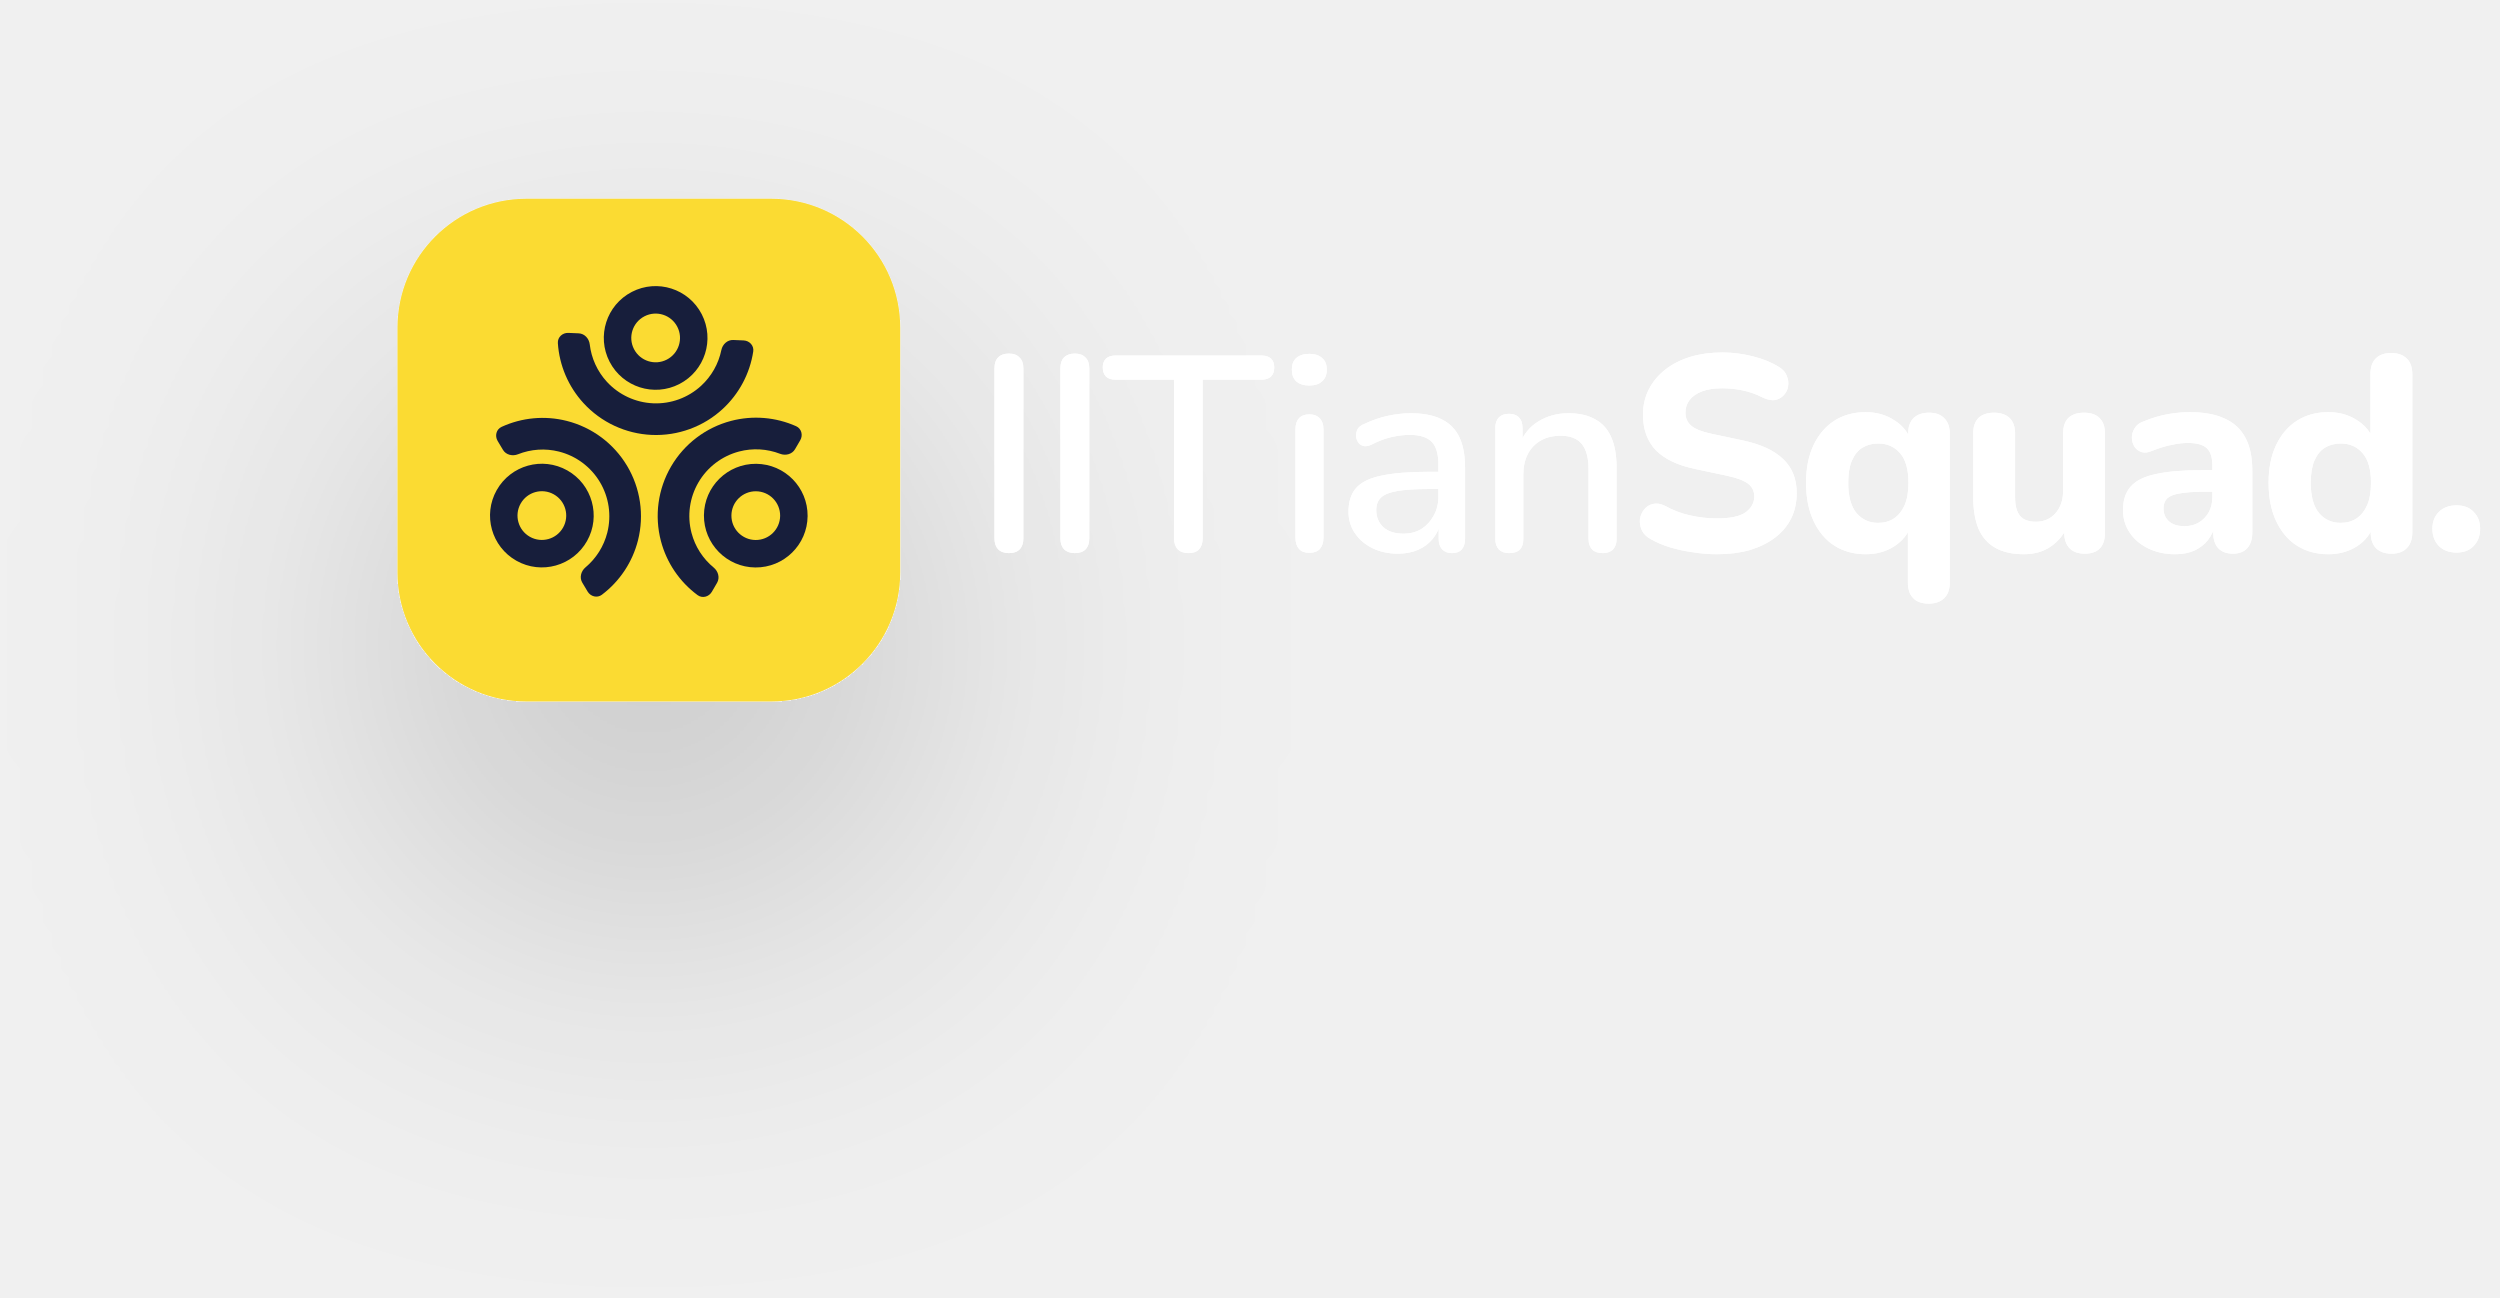
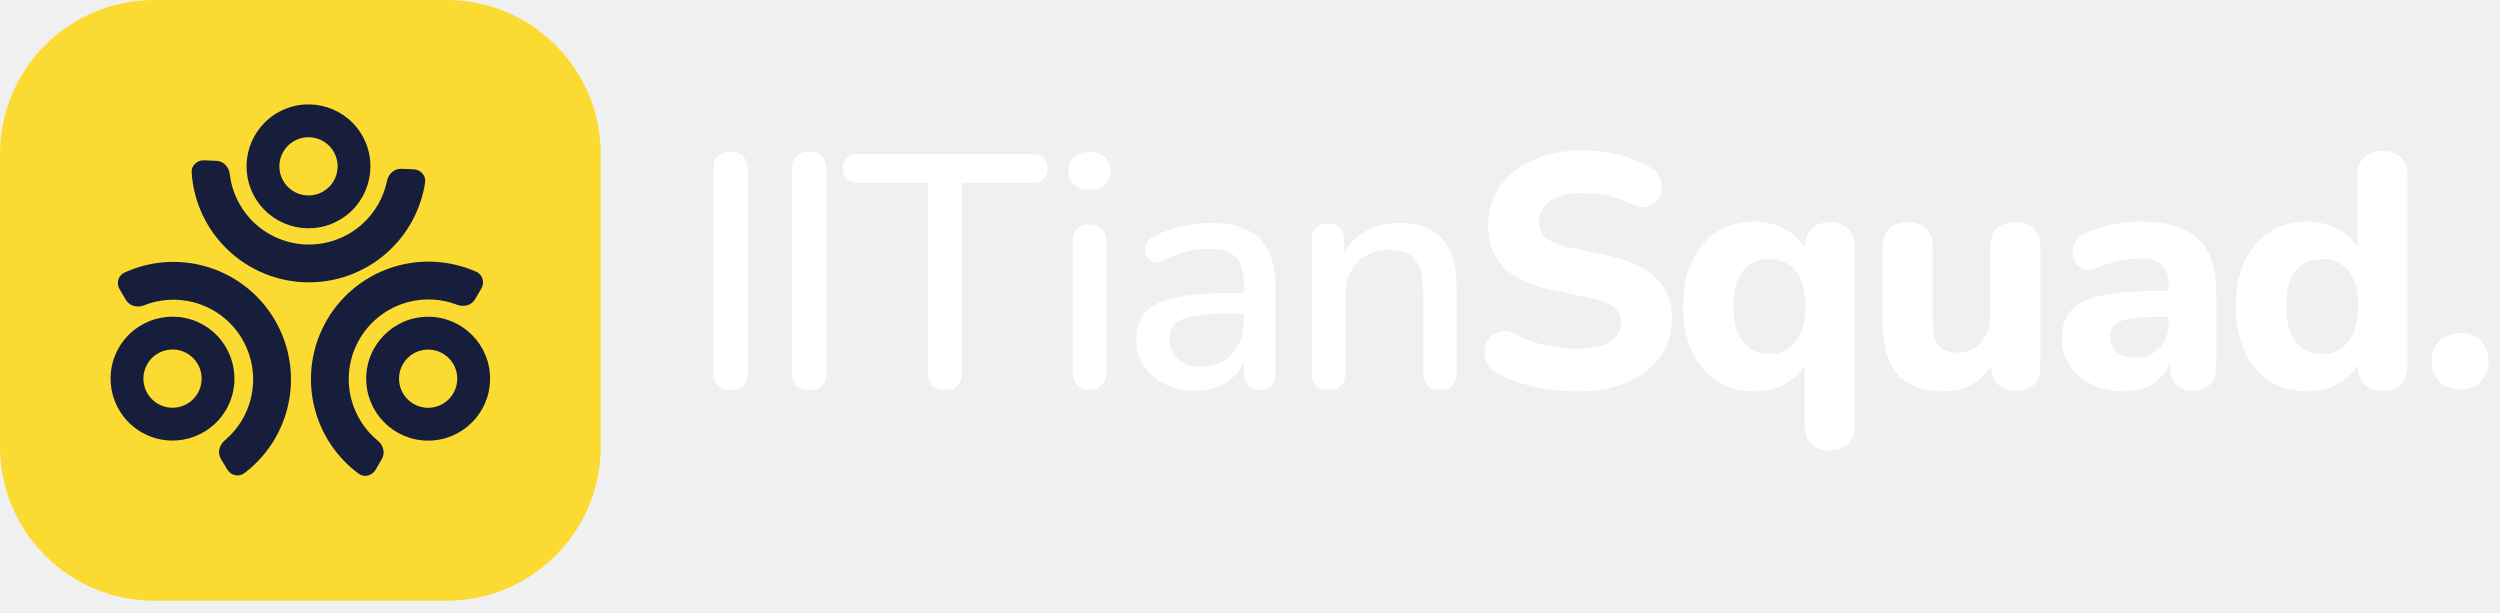
- <svg xmlns="http://www.w3.org/2000/svg" width="239" height="124" viewBox="0 0 239 124" fill="none">
-   <g filter="url(#filter0_d_164_1430)">
-     <rect x="38" y="19" width="48.06" height="48.06" rx="12.331" fill="#FBDB32" />
-     <path d="M67.084 30.035C68.338 32.467 67.384 35.456 64.952 36.711C62.52 37.966 59.531 37.012 58.276 34.58C57.021 32.147 57.975 29.159 60.408 27.904C62.84 26.649 65.829 27.603 67.084 30.035ZM60.61 33.375C61.2 34.518 62.605 34.967 63.748 34.377C64.891 33.787 65.34 32.383 64.75 31.239C64.16 30.096 62.755 29.648 61.612 30.238C60.469 30.827 60.02 32.232 60.61 33.375Z" fill="#171E3B" />
-     <path d="M71.092 32.545C71.653 32.569 72.094 33.045 72.01 33.6C71.689 35.709 70.657 37.657 69.071 39.113C67.234 40.799 64.802 41.686 62.31 41.579C59.819 41.472 57.472 40.379 55.786 38.542C54.33 36.955 53.47 34.926 53.331 32.797C53.295 32.237 53.775 31.801 54.336 31.825L55.328 31.867C55.888 31.892 56.315 32.368 56.38 32.926C56.535 34.25 57.103 35.502 58.015 36.496C59.159 37.742 60.75 38.483 62.44 38.556C64.13 38.629 65.779 38.027 67.025 36.884C68.02 35.971 68.693 34.773 68.961 33.467C69.074 32.917 69.54 32.479 70.101 32.503L71.092 32.545Z" fill="#171E3B" />
-     <path d="M47.484 46.858C48.827 44.473 51.849 43.629 54.234 44.972C56.618 46.315 57.462 49.337 56.119 51.721C54.776 54.106 51.754 54.95 49.37 53.607C46.985 52.264 46.141 49.242 47.484 46.858ZM53.831 50.432C54.462 49.312 54.066 47.892 52.945 47.26C51.824 46.629 50.404 47.026 49.773 48.147C49.141 49.267 49.538 50.688 50.659 51.319C51.78 51.95 53.2 51.553 53.831 50.432Z" fill="#171E3B" />
-     <path d="M47.574 42.154C47.286 41.672 47.442 41.042 47.952 40.808C49.891 39.918 52.085 39.71 54.173 40.236C56.591 40.845 58.668 42.39 59.947 44.531C61.226 46.672 61.602 49.233 60.993 51.651C60.466 53.739 59.243 55.573 57.54 56.858C57.092 57.196 56.464 57.035 56.176 56.553L55.667 55.7C55.379 55.218 55.543 54.6 55.973 54.239C56.995 53.383 57.729 52.221 58.059 50.912C58.472 49.272 58.217 47.535 57.35 46.083C56.482 44.631 55.074 43.583 53.434 43.17C52.124 42.84 50.754 42.936 49.515 43.429C48.994 43.637 48.371 43.488 48.083 43.006L47.574 42.154Z" fill="#171E3B" />
-     <path d="M72.208 54.25C69.472 54.226 67.272 51.988 67.296 49.252C67.32 46.515 69.558 44.316 72.295 44.34C75.031 44.364 77.231 46.601 77.207 49.338C77.183 52.075 74.945 54.274 72.208 54.25ZM72.272 46.966C70.986 46.955 69.934 47.988 69.923 49.275C69.911 50.561 70.945 51.612 72.231 51.624C73.517 51.635 74.569 50.601 74.581 49.315C74.592 48.029 73.558 46.977 72.272 46.966Z" fill="#171E3B" />
-     <path d="M68.052 56.576C67.769 57.061 67.143 57.229 66.691 56.895C64.975 55.628 63.733 53.807 63.185 51.725C62.55 49.313 62.899 46.748 64.156 44.594C65.412 42.44 67.473 40.874 69.884 40.239C71.967 39.691 74.163 39.877 76.111 40.746C76.624 40.975 76.786 41.603 76.503 42.088L76.003 42.946C75.72 43.43 75.099 43.586 74.575 43.383C73.332 42.903 71.96 42.821 70.654 43.165C69.019 43.596 67.621 44.658 66.769 46.119C65.917 47.58 65.68 49.319 66.111 50.955C66.454 52.261 67.201 53.414 68.231 54.26C68.665 54.617 68.835 55.233 68.552 55.718L68.052 56.576Z" fill="#171E3B" />
-   </g>
-   <path d="M96.453 52.877C96.011 52.877 95.666 52.753 95.419 52.506C95.189 52.258 95.074 51.913 95.074 51.471V35.209C95.074 34.75 95.189 34.405 95.419 34.175C95.666 33.927 96.011 33.803 96.453 33.803C96.895 33.803 97.231 33.927 97.461 34.175C97.709 34.405 97.833 34.75 97.833 35.209V51.471C97.833 51.913 97.718 52.258 97.488 52.506C97.258 52.753 96.913 52.877 96.453 52.877ZM102.756 52.877C102.314 52.877 101.969 52.753 101.721 52.506C101.491 52.258 101.376 51.913 101.376 51.471V35.209C101.376 34.75 101.491 34.405 101.721 34.175C101.969 33.927 102.314 33.803 102.756 33.803C103.198 33.803 103.534 33.927 103.764 34.175C104.011 34.405 104.135 34.75 104.135 35.209V51.471C104.135 51.913 104.02 52.258 103.79 52.506C103.56 52.753 103.215 52.877 102.756 52.877ZM113.621 52.877C113.179 52.877 112.834 52.753 112.586 52.506C112.356 52.258 112.242 51.913 112.242 51.471V36.297H106.618C106.246 36.297 105.954 36.2 105.742 36.005C105.53 35.793 105.424 35.501 105.424 35.13C105.424 34.758 105.53 34.475 105.742 34.281C105.954 34.086 106.246 33.989 106.618 33.989H120.598C120.987 33.989 121.288 34.086 121.5 34.281C121.712 34.475 121.818 34.758 121.818 35.13C121.818 35.501 121.712 35.793 121.5 36.005C121.288 36.2 120.987 36.297 120.598 36.297H114.974V51.471C114.974 51.913 114.859 52.258 114.629 52.506C114.417 52.753 114.081 52.877 113.621 52.877ZM125.171 52.851C124.747 52.851 124.419 52.727 124.189 52.479C123.96 52.214 123.845 51.851 123.845 51.392V41.046C123.845 40.586 123.96 40.232 124.189 39.984C124.419 39.737 124.747 39.613 125.171 39.613C125.595 39.613 125.923 39.737 126.153 39.984C126.4 40.232 126.524 40.586 126.524 41.046V51.392C126.524 51.851 126.409 52.214 126.179 52.479C125.949 52.727 125.613 52.851 125.171 52.851ZM125.171 36.854C124.64 36.854 124.225 36.721 123.924 36.456C123.641 36.191 123.5 35.82 123.5 35.342C123.5 34.847 123.641 34.475 123.924 34.228C124.225 33.963 124.64 33.83 125.171 33.83C125.702 33.83 126.108 33.963 126.391 34.228C126.692 34.475 126.842 34.847 126.842 35.342C126.842 35.82 126.692 36.191 126.391 36.456C126.108 36.721 125.702 36.854 125.171 36.854ZM133.638 52.93C132.736 52.93 131.922 52.753 131.197 52.4C130.49 52.046 129.933 51.568 129.526 50.967C129.119 50.366 128.916 49.685 128.916 48.924C128.916 47.969 129.155 47.218 129.632 46.669C130.127 46.104 130.932 45.706 132.046 45.476C133.178 45.228 134.699 45.104 136.609 45.104H137.856V46.749H136.635C135.362 46.749 134.354 46.811 133.611 46.935C132.868 47.059 132.338 47.271 132.02 47.572C131.719 47.855 131.569 48.252 131.569 48.765C131.569 49.437 131.799 49.986 132.258 50.41C132.718 50.817 133.355 51.02 134.168 51.02C134.823 51.02 135.397 50.87 135.893 50.569C136.388 50.251 136.777 49.826 137.06 49.296C137.361 48.765 137.511 48.155 137.511 47.465V44.415C137.511 43.407 137.299 42.681 136.874 42.239C136.45 41.797 135.751 41.576 134.778 41.576C134.213 41.576 133.62 41.647 133.001 41.788C132.4 41.93 131.772 42.169 131.118 42.505C130.817 42.646 130.561 42.69 130.348 42.637C130.136 42.584 129.968 42.469 129.844 42.292C129.72 42.098 129.65 41.895 129.632 41.682C129.632 41.452 129.685 41.231 129.791 41.019C129.915 40.807 130.118 40.648 130.401 40.542C131.18 40.17 131.949 39.905 132.709 39.746C133.47 39.587 134.186 39.507 134.858 39.507C136.043 39.507 137.016 39.693 137.776 40.064C138.554 40.435 139.129 41.001 139.5 41.762C139.872 42.522 140.058 43.504 140.058 44.706V51.524C140.058 51.949 139.951 52.285 139.739 52.532C139.527 52.762 139.218 52.877 138.811 52.877C138.422 52.877 138.112 52.762 137.882 52.532C137.652 52.285 137.537 51.949 137.537 51.524V49.8H137.776C137.635 50.454 137.369 51.02 136.98 51.498C136.609 51.958 136.14 52.311 135.574 52.559C135.008 52.806 134.363 52.93 133.638 52.93ZM144.278 52.877C143.854 52.877 143.527 52.762 143.297 52.532C143.067 52.285 142.952 51.949 142.952 51.524V40.913C142.952 40.471 143.067 40.135 143.297 39.905C143.527 39.675 143.845 39.56 144.252 39.56C144.676 39.56 144.995 39.675 145.207 39.905C145.437 40.135 145.552 40.471 145.552 40.913V42.982L145.26 42.505C145.649 41.514 146.259 40.772 147.09 40.276C147.922 39.763 148.877 39.507 149.955 39.507C150.981 39.507 151.83 39.702 152.502 40.091C153.192 40.462 153.705 41.037 154.041 41.815C154.377 42.575 154.545 43.539 154.545 44.706V51.524C154.545 51.949 154.43 52.285 154.2 52.532C153.97 52.762 153.643 52.877 153.218 52.877C152.776 52.877 152.44 52.762 152.21 52.532C151.98 52.285 151.865 51.949 151.865 51.524V44.866C151.865 43.752 151.644 42.938 151.202 42.425C150.778 41.912 150.106 41.656 149.186 41.656C148.107 41.656 147.241 41.992 146.586 42.664C145.95 43.336 145.631 44.238 145.631 45.37V51.524C145.631 52.426 145.18 52.877 144.278 52.877ZM164.126 52.983C163.383 52.983 162.623 52.921 161.845 52.797C161.084 52.691 160.35 52.532 159.643 52.32C158.953 52.108 158.334 51.843 157.786 51.524C157.397 51.312 157.123 51.038 156.963 50.702C156.804 50.348 156.742 49.994 156.778 49.641C156.831 49.287 156.963 48.977 157.176 48.712C157.406 48.429 157.688 48.252 158.024 48.182C158.378 48.093 158.767 48.155 159.192 48.367C159.917 48.774 160.704 49.075 161.553 49.269C162.419 49.464 163.277 49.561 164.126 49.561C165.417 49.561 166.337 49.367 166.885 48.977C167.433 48.571 167.707 48.067 167.707 47.465C167.707 46.953 167.513 46.546 167.124 46.245C166.735 45.944 166.054 45.688 165.081 45.476L162.083 44.839C160.385 44.485 159.121 43.884 158.29 43.035C157.476 42.169 157.069 41.037 157.069 39.64C157.069 38.755 157.255 37.951 157.627 37.226C157.998 36.501 158.52 35.873 159.192 35.342C159.864 34.812 160.66 34.405 161.579 34.122C162.517 33.839 163.542 33.697 164.656 33.697C165.647 33.697 166.62 33.821 167.575 34.069C168.53 34.299 169.37 34.644 170.095 35.103C170.448 35.316 170.687 35.59 170.811 35.926C170.952 36.244 170.997 36.571 170.944 36.907C170.908 37.226 170.776 37.508 170.546 37.756C170.333 38.004 170.059 38.163 169.723 38.234C169.387 38.304 168.981 38.225 168.503 37.995C167.919 37.694 167.3 37.473 166.646 37.332C165.992 37.19 165.32 37.12 164.63 37.12C163.887 37.12 163.251 37.217 162.72 37.411C162.207 37.606 161.809 37.88 161.526 38.234C161.261 38.587 161.128 38.994 161.128 39.454C161.128 39.967 161.314 40.382 161.685 40.701C162.057 41.019 162.702 41.276 163.622 41.47L166.62 42.107C168.353 42.478 169.644 43.079 170.493 43.911C171.342 44.724 171.766 45.803 171.766 47.147C171.766 48.031 171.589 48.836 171.235 49.561C170.882 50.269 170.369 50.879 169.697 51.392C169.025 51.904 168.22 52.302 167.283 52.585C166.345 52.851 165.293 52.983 164.126 52.983ZM184.383 57.705C183.729 57.705 183.234 57.528 182.898 57.175C182.562 56.839 182.394 56.335 182.394 55.663V50.251H182.686C182.403 51.064 181.863 51.728 181.067 52.24C180.289 52.736 179.387 52.983 178.362 52.983C177.23 52.983 176.23 52.709 175.364 52.161C174.515 51.613 173.852 50.826 173.374 49.8C172.897 48.774 172.658 47.563 172.658 46.166C172.658 44.768 172.897 43.566 173.374 42.558C173.852 41.55 174.515 40.772 175.364 40.223C176.23 39.675 177.23 39.401 178.362 39.401C179.405 39.401 180.325 39.666 181.12 40.197C181.934 40.71 182.465 41.391 182.712 42.239L182.42 43.274V41.47C182.42 40.816 182.588 40.321 182.924 39.984C183.278 39.631 183.773 39.454 184.41 39.454C185.047 39.454 185.533 39.631 185.869 39.984C186.223 40.321 186.4 40.816 186.4 41.47V55.663C186.4 56.335 186.223 56.839 185.869 57.175C185.515 57.528 185.02 57.705 184.383 57.705ZM179.555 49.986C180.139 49.986 180.643 49.844 181.067 49.561C181.492 49.278 181.828 48.862 182.075 48.314C182.323 47.748 182.447 47.032 182.447 46.166C182.447 44.874 182.182 43.928 181.651 43.327C181.12 42.708 180.422 42.398 179.555 42.398C178.989 42.398 178.485 42.531 178.043 42.797C177.619 43.062 177.283 43.477 177.035 44.043C176.805 44.592 176.69 45.299 176.69 46.166C176.69 47.456 176.956 48.42 177.486 49.057C178.017 49.676 178.706 49.986 179.555 49.986ZM193.492 52.983C192.395 52.983 191.485 52.78 190.759 52.373C190.034 51.966 189.495 51.356 189.141 50.543C188.805 49.711 188.637 48.686 188.637 47.465V41.47C188.637 40.798 188.805 40.294 189.141 39.958C189.495 39.622 189.99 39.454 190.627 39.454C191.263 39.454 191.759 39.622 192.112 39.958C192.466 40.294 192.643 40.798 192.643 41.47V47.572C192.643 48.35 192.802 48.933 193.12 49.322C193.439 49.694 193.943 49.879 194.633 49.879C195.393 49.879 196.012 49.614 196.489 49.084C196.985 48.535 197.232 47.819 197.232 46.935V41.47C197.232 40.798 197.4 40.294 197.736 39.958C198.09 39.622 198.585 39.454 199.222 39.454C199.876 39.454 200.371 39.622 200.707 39.958C201.061 40.294 201.238 40.798 201.238 41.47V50.888C201.238 52.249 200.592 52.93 199.301 52.93C198.665 52.93 198.178 52.753 197.842 52.4C197.506 52.046 197.338 51.542 197.338 50.888V49.11L197.736 50.145C197.347 51.047 196.79 51.745 196.065 52.24C195.34 52.736 194.482 52.983 193.492 52.983ZM207.945 52.983C206.99 52.983 206.133 52.797 205.372 52.426C204.612 52.055 204.019 51.551 203.595 50.914C203.17 50.277 202.958 49.561 202.958 48.765C202.958 47.81 203.206 47.059 203.701 46.51C204.196 45.944 205.001 45.547 206.115 45.317C207.229 45.069 208.706 44.945 210.545 44.945H211.951V47.014H210.572C209.67 47.014 208.936 47.068 208.37 47.174C207.822 47.262 207.424 47.421 207.176 47.651C206.946 47.881 206.831 48.199 206.831 48.606C206.831 49.101 206.999 49.508 207.335 49.826C207.689 50.145 208.193 50.304 208.847 50.304C209.36 50.304 209.811 50.189 210.2 49.959C210.607 49.711 210.925 49.384 211.155 48.977C211.385 48.553 211.5 48.075 211.5 47.545V44.494C211.5 43.716 211.323 43.168 210.97 42.849C210.616 42.514 210.015 42.346 209.166 42.346C208.688 42.346 208.167 42.407 207.601 42.531C207.052 42.637 206.442 42.823 205.77 43.088C205.381 43.265 205.036 43.309 204.736 43.221C204.435 43.115 204.205 42.938 204.046 42.69C203.887 42.425 203.807 42.142 203.807 41.842C203.807 41.523 203.895 41.222 204.072 40.94C204.249 40.639 204.541 40.418 204.948 40.276C205.779 39.94 206.557 39.71 207.282 39.587C208.025 39.463 208.706 39.401 209.325 39.401C210.687 39.401 211.801 39.604 212.667 40.011C213.552 40.4 214.215 41.01 214.657 41.842C215.099 42.655 215.32 43.707 215.32 44.998V50.888C215.32 51.542 215.161 52.046 214.843 52.4C214.524 52.753 214.065 52.93 213.463 52.93C212.862 52.93 212.393 52.753 212.057 52.4C211.739 52.046 211.58 51.542 211.58 50.888V49.906L211.765 50.065C211.659 50.666 211.429 51.188 211.076 51.63C210.74 52.055 210.306 52.391 209.776 52.638C209.245 52.868 208.635 52.983 207.945 52.983ZM222.579 52.983C221.448 52.983 220.448 52.709 219.582 52.161C218.733 51.613 218.07 50.826 217.592 49.8C217.115 48.774 216.876 47.563 216.876 46.166C216.876 44.768 217.115 43.566 217.592 42.558C218.07 41.55 218.733 40.772 219.582 40.223C220.448 39.675 221.448 39.401 222.579 39.401C223.605 39.401 224.507 39.648 225.285 40.144C226.081 40.639 226.62 41.284 226.903 42.08H226.612V35.793C226.612 35.121 226.78 34.617 227.116 34.281C227.452 33.927 227.947 33.75 228.601 33.75C229.238 33.75 229.733 33.927 230.087 34.281C230.441 34.617 230.617 35.121 230.617 35.793V50.888C230.617 51.542 230.441 52.046 230.087 52.4C229.751 52.753 229.264 52.93 228.628 52.93C227.991 52.93 227.496 52.753 227.142 52.4C226.806 52.046 226.638 51.542 226.638 50.888V49.084L226.93 50.118C226.682 50.985 226.152 51.683 225.338 52.214C224.542 52.727 223.623 52.983 222.579 52.983ZM223.773 49.986C224.357 49.986 224.861 49.844 225.285 49.561C225.71 49.278 226.046 48.862 226.293 48.314C226.541 47.748 226.665 47.032 226.665 46.166C226.665 44.874 226.399 43.928 225.869 43.327C225.338 42.708 224.64 42.398 223.773 42.398C223.207 42.398 222.703 42.531 222.261 42.797C221.837 43.062 221.501 43.477 221.253 44.043C221.023 44.592 220.908 45.299 220.908 46.166C220.908 47.456 221.173 48.42 221.704 49.057C222.235 49.676 222.924 49.986 223.773 49.986ZM234.845 52.824C234.137 52.824 233.571 52.612 233.147 52.187C232.74 51.763 232.537 51.215 232.537 50.543C232.537 49.888 232.74 49.358 233.147 48.951C233.571 48.526 234.137 48.314 234.845 48.314C235.552 48.314 236.1 48.526 236.489 48.951C236.896 49.358 237.1 49.888 237.1 50.543C237.1 51.215 236.896 51.763 236.489 52.187C236.1 52.612 235.552 52.824 234.845 52.824Z" fill="white" />
-   <path d="M96.453 52.877C96.011 52.877 95.666 52.753 95.419 52.506C95.189 52.258 95.074 51.913 95.074 51.471V35.209C95.074 34.75 95.189 34.405 95.419 34.175C95.666 33.927 96.011 33.803 96.453 33.803C96.895 33.803 97.231 33.927 97.461 34.175C97.709 34.405 97.833 34.75 97.833 35.209V51.471C97.833 51.913 97.718 52.258 97.488 52.506C97.258 52.753 96.913 52.877 96.453 52.877ZM102.756 52.877C102.314 52.877 101.969 52.753 101.721 52.506C101.491 52.258 101.376 51.913 101.376 51.471V35.209C101.376 34.75 101.491 34.405 101.721 34.175C101.969 33.927 102.314 33.803 102.756 33.803C103.198 33.803 103.534 33.927 103.764 34.175C104.011 34.405 104.135 34.75 104.135 35.209V51.471C104.135 51.913 104.02 52.258 103.79 52.506C103.56 52.753 103.215 52.877 102.756 52.877ZM113.621 52.877C113.179 52.877 112.834 52.753 112.586 52.506C112.356 52.258 112.242 51.913 112.242 51.471V36.297H106.618C106.246 36.297 105.954 36.2 105.742 36.005C105.53 35.793 105.424 35.501 105.424 35.13C105.424 34.758 105.53 34.475 105.742 34.281C105.954 34.086 106.246 33.989 106.618 33.989H120.598C120.987 33.989 121.288 34.086 121.5 34.281C121.712 34.475 121.818 34.758 121.818 35.13C121.818 35.501 121.712 35.793 121.5 36.005C121.288 36.2 120.987 36.297 120.598 36.297H114.974V51.471C114.974 51.913 114.859 52.258 114.629 52.506C114.417 52.753 114.081 52.877 113.621 52.877ZM125.171 52.851C124.747 52.851 124.419 52.727 124.189 52.479C123.96 52.214 123.845 51.851 123.845 51.392V41.046C123.845 40.586 123.96 40.232 124.189 39.984C124.419 39.737 124.747 39.613 125.171 39.613C125.595 39.613 125.923 39.737 126.153 39.984C126.4 40.232 126.524 40.586 126.524 41.046V51.392C126.524 51.851 126.409 52.214 126.179 52.479C125.949 52.727 125.613 52.851 125.171 52.851ZM125.171 36.854C124.64 36.854 124.225 36.721 123.924 36.456C123.641 36.191 123.5 35.82 123.5 35.342C123.5 34.847 123.641 34.475 123.924 34.228C124.225 33.963 124.64 33.83 125.171 33.83C125.702 33.83 126.108 33.963 126.391 34.228C126.692 34.475 126.842 34.847 126.842 35.342C126.842 35.82 126.692 36.191 126.391 36.456C126.108 36.721 125.702 36.854 125.171 36.854ZM133.638 52.93C132.736 52.93 131.922 52.753 131.197 52.4C130.49 52.046 129.933 51.568 129.526 50.967C129.119 50.366 128.916 49.685 128.916 48.924C128.916 47.969 129.155 47.218 129.632 46.669C130.127 46.104 130.932 45.706 132.046 45.476C133.178 45.228 134.699 45.104 136.609 45.104H137.856V46.749H136.635C135.362 46.749 134.354 46.811 133.611 46.935C132.868 47.059 132.338 47.271 132.02 47.572C131.719 47.855 131.569 48.252 131.569 48.765C131.569 49.437 131.799 49.986 132.258 50.41C132.718 50.817 133.355 51.02 134.168 51.02C134.823 51.02 135.397 50.87 135.893 50.569C136.388 50.251 136.777 49.826 137.06 49.296C137.361 48.765 137.511 48.155 137.511 47.465V44.415C137.511 43.407 137.299 42.681 136.874 42.239C136.45 41.797 135.751 41.576 134.778 41.576C134.213 41.576 133.62 41.647 133.001 41.788C132.4 41.93 131.772 42.169 131.118 42.505C130.817 42.646 130.561 42.69 130.348 42.637C130.136 42.584 129.968 42.469 129.844 42.292C129.72 42.098 129.65 41.895 129.632 41.682C129.632 41.452 129.685 41.231 129.791 41.019C129.915 40.807 130.118 40.648 130.401 40.542C131.18 40.17 131.949 39.905 132.709 39.746C133.47 39.587 134.186 39.507 134.858 39.507C136.043 39.507 137.016 39.693 137.776 40.064C138.554 40.435 139.129 41.001 139.5 41.762C139.872 42.522 140.058 43.504 140.058 44.706V51.524C140.058 51.949 139.951 52.285 139.739 52.532C139.527 52.762 139.218 52.877 138.811 52.877C138.422 52.877 138.112 52.762 137.882 52.532C137.652 52.285 137.537 51.949 137.537 51.524V49.8H137.776C137.635 50.454 137.369 51.02 136.98 51.498C136.609 51.958 136.14 52.311 135.574 52.559C135.008 52.806 134.363 52.93 133.638 52.93ZM144.278 52.877C143.854 52.877 143.527 52.762 143.297 52.532C143.067 52.285 142.952 51.949 142.952 51.524V40.913C142.952 40.471 143.067 40.135 143.297 39.905C143.527 39.675 143.845 39.56 144.252 39.56C144.676 39.56 144.995 39.675 145.207 39.905C145.437 40.135 145.552 40.471 145.552 40.913V42.982L145.26 42.505C145.649 41.514 146.259 40.772 147.09 40.276C147.922 39.763 148.877 39.507 149.955 39.507C150.981 39.507 151.83 39.702 152.502 40.091C153.192 40.462 153.705 41.037 154.041 41.815C154.377 42.575 154.545 43.539 154.545 44.706V51.524C154.545 51.949 154.43 52.285 154.2 52.532C153.97 52.762 153.643 52.877 153.218 52.877C152.776 52.877 152.44 52.762 152.21 52.532C151.98 52.285 151.865 51.949 151.865 51.524V44.866C151.865 43.752 151.644 42.938 151.202 42.425C150.778 41.912 150.106 41.656 149.186 41.656C148.107 41.656 147.241 41.992 146.586 42.664C145.95 43.336 145.631 44.238 145.631 45.37V51.524C145.631 52.426 145.18 52.877 144.278 52.877ZM164.126 52.983C163.383 52.983 162.623 52.921 161.845 52.797C161.084 52.691 160.35 52.532 159.643 52.32C158.953 52.108 158.334 51.843 157.786 51.524C157.397 51.312 157.123 51.038 156.963 50.702C156.804 50.348 156.742 49.994 156.778 49.641C156.831 49.287 156.963 48.977 157.176 48.712C157.406 48.429 157.688 48.252 158.024 48.182C158.378 48.093 158.767 48.155 159.192 48.367C159.917 48.774 160.704 49.075 161.553 49.269C162.419 49.464 163.277 49.561 164.126 49.561C165.417 49.561 166.337 49.367 166.885 48.977C167.433 48.571 167.707 48.067 167.707 47.465C167.707 46.953 167.513 46.546 167.124 46.245C166.735 45.944 166.054 45.688 165.081 45.476L162.083 44.839C160.385 44.485 159.121 43.884 158.29 43.035C157.476 42.169 157.069 41.037 157.069 39.64C157.069 38.755 157.255 37.951 157.627 37.226C157.998 36.501 158.52 35.873 159.192 35.342C159.864 34.812 160.66 34.405 161.579 34.122C162.517 33.839 163.542 33.697 164.656 33.697C165.647 33.697 166.62 33.821 167.575 34.069C168.53 34.299 169.37 34.644 170.095 35.103C170.448 35.316 170.687 35.59 170.811 35.926C170.952 36.244 170.997 36.571 170.944 36.907C170.908 37.226 170.776 37.508 170.546 37.756C170.333 38.004 170.059 38.163 169.723 38.234C169.387 38.304 168.981 38.225 168.503 37.995C167.919 37.694 167.3 37.473 166.646 37.332C165.992 37.19 165.32 37.12 164.63 37.12C163.887 37.12 163.251 37.217 162.72 37.411C162.207 37.606 161.809 37.88 161.526 38.234C161.261 38.587 161.128 38.994 161.128 39.454C161.128 39.967 161.314 40.382 161.685 40.701C162.057 41.019 162.702 41.276 163.622 41.47L166.62 42.107C168.353 42.478 169.644 43.079 170.493 43.911C171.342 44.724 171.766 45.803 171.766 47.147C171.766 48.031 171.589 48.836 171.235 49.561C170.882 50.269 170.369 50.879 169.697 51.392C169.025 51.904 168.22 52.302 167.283 52.585C166.345 52.851 165.293 52.983 164.126 52.983ZM184.383 57.705C183.729 57.705 183.234 57.528 182.898 57.175C182.562 56.839 182.394 56.335 182.394 55.663V50.251H182.686C182.403 51.064 181.863 51.728 181.067 52.24C180.289 52.736 179.387 52.983 178.362 52.983C177.23 52.983 176.23 52.709 175.364 52.161C174.515 51.613 173.852 50.826 173.374 49.8C172.897 48.774 172.658 47.563 172.658 46.166C172.658 44.768 172.897 43.566 173.374 42.558C173.852 41.55 174.515 40.772 175.364 40.223C176.23 39.675 177.23 39.401 178.362 39.401C179.405 39.401 180.325 39.666 181.12 40.197C181.934 40.71 182.465 41.391 182.712 42.239L182.42 43.274V41.47C182.42 40.816 182.588 40.321 182.924 39.984C183.278 39.631 183.773 39.454 184.41 39.454C185.047 39.454 185.533 39.631 185.869 39.984C186.223 40.321 186.4 40.816 186.4 41.47V55.663C186.4 56.335 186.223 56.839 185.869 57.175C185.515 57.528 185.02 57.705 184.383 57.705ZM179.555 49.986C180.139 49.986 180.643 49.844 181.067 49.561C181.492 49.278 181.828 48.862 182.075 48.314C182.323 47.748 182.447 47.032 182.447 46.166C182.447 44.874 182.182 43.928 181.651 43.327C181.12 42.708 180.422 42.398 179.555 42.398C178.989 42.398 178.485 42.531 178.043 42.797C177.619 43.062 177.283 43.477 177.035 44.043C176.805 44.592 176.69 45.299 176.69 46.166C176.69 47.456 176.956 48.42 177.486 49.057C178.017 49.676 178.706 49.986 179.555 49.986ZM193.492 52.983C192.395 52.983 191.485 52.78 190.759 52.373C190.034 51.966 189.495 51.356 189.141 50.543C188.805 49.711 188.637 48.686 188.637 47.465V41.47C188.637 40.798 188.805 40.294 189.141 39.958C189.495 39.622 189.99 39.454 190.627 39.454C191.263 39.454 191.759 39.622 192.112 39.958C192.466 40.294 192.643 40.798 192.643 41.47V47.572C192.643 48.35 192.802 48.933 193.12 49.322C193.439 49.694 193.943 49.879 194.633 49.879C195.393 49.879 196.012 49.614 196.489 49.084C196.985 48.535 197.232 47.819 197.232 46.935V41.47C197.232 40.798 197.4 40.294 197.736 39.958C198.09 39.622 198.585 39.454 199.222 39.454C199.876 39.454 200.371 39.622 200.707 39.958C201.061 40.294 201.238 40.798 201.238 41.47V50.888C201.238 52.249 200.592 52.93 199.301 52.93C198.665 52.93 198.178 52.753 197.842 52.4C197.506 52.046 197.338 51.542 197.338 50.888V49.11L197.736 50.145C197.347 51.047 196.79 51.745 196.065 52.24C195.34 52.736 194.482 52.983 193.492 52.983ZM207.945 52.983C206.99 52.983 206.133 52.797 205.372 52.426C204.612 52.055 204.019 51.551 203.595 50.914C203.17 50.277 202.958 49.561 202.958 48.765C202.958 47.81 203.206 47.059 203.701 46.51C204.196 45.944 205.001 45.547 206.115 45.317C207.229 45.069 208.706 44.945 210.545 44.945H211.951V47.014H210.572C209.67 47.014 208.936 47.068 208.37 47.174C207.822 47.262 207.424 47.421 207.176 47.651C206.946 47.881 206.831 48.199 206.831 48.606C206.831 49.101 206.999 49.508 207.335 49.826C207.689 50.145 208.193 50.304 208.847 50.304C209.36 50.304 209.811 50.189 210.2 49.959C210.607 49.711 210.925 49.384 211.155 48.977C211.385 48.553 211.5 48.075 211.5 47.545V44.494C211.5 43.716 211.323 43.168 210.97 42.849C210.616 42.514 210.015 42.346 209.166 42.346C208.688 42.346 208.167 42.407 207.601 42.531C207.052 42.637 206.442 42.823 205.77 43.088C205.381 43.265 205.036 43.309 204.736 43.221C204.435 43.115 204.205 42.938 204.046 42.69C203.887 42.425 203.807 42.142 203.807 41.842C203.807 41.523 203.895 41.222 204.072 40.94C204.249 40.639 204.541 40.418 204.948 40.276C205.779 39.94 206.557 39.71 207.282 39.587C208.025 39.463 208.706 39.401 209.325 39.401C210.687 39.401 211.801 39.604 212.667 40.011C213.552 40.4 214.215 41.01 214.657 41.842C215.099 42.655 215.32 43.707 215.32 44.998V50.888C215.32 51.542 215.161 52.046 214.843 52.4C214.524 52.753 214.065 52.93 213.463 52.93C212.862 52.93 212.393 52.753 212.057 52.4C211.739 52.046 211.58 51.542 211.58 50.888V49.906L211.765 50.065C211.659 50.666 211.429 51.188 211.076 51.63C210.74 52.055 210.306 52.391 209.776 52.638C209.245 52.868 208.635 52.983 207.945 52.983ZM222.579 52.983C221.448 52.983 220.448 52.709 219.582 52.161C218.733 51.613 218.07 50.826 217.592 49.8C217.115 48.774 216.876 47.563 216.876 46.166C216.876 44.768 217.115 43.566 217.592 42.558C218.07 41.55 218.733 40.772 219.582 40.223C220.448 39.675 221.448 39.401 222.579 39.401C223.605 39.401 224.507 39.648 225.285 40.144C226.081 40.639 226.62 41.284 226.903 42.08H226.612V35.793C226.612 35.121 226.78 34.617 227.116 34.281C227.452 33.927 227.947 33.75 228.601 33.75C229.238 33.75 229.733 33.927 230.087 34.281C230.441 34.617 230.617 35.121 230.617 35.793V50.888C230.617 51.542 230.441 52.046 230.087 52.4C229.751 52.753 229.264 52.93 228.628 52.93C227.991 52.93 227.496 52.753 227.142 52.4C226.806 52.046 226.638 51.542 226.638 50.888V49.084L226.93 50.118C226.682 50.985 226.152 51.683 225.338 52.214C224.542 52.727 223.623 52.983 222.579 52.983ZM223.773 49.986C224.357 49.986 224.861 49.844 225.285 49.561C225.71 49.278 226.046 48.862 226.293 48.314C226.541 47.748 226.665 47.032 226.665 46.166C226.665 44.874 226.399 43.928 225.869 43.327C225.338 42.708 224.64 42.398 223.773 42.398C223.207 42.398 222.703 42.531 222.261 42.797C221.837 43.062 221.501 43.477 221.253 44.043C221.023 44.592 220.908 45.299 220.908 46.166C220.908 47.456 221.173 48.42 221.704 49.057C222.235 49.676 222.924 49.986 223.773 49.986ZM234.845 52.824C234.137 52.824 233.571 52.612 233.147 52.187C232.74 51.763 232.537 51.215 232.537 50.543C232.537 49.888 232.74 49.358 233.147 48.951C233.571 48.526 234.137 48.314 234.845 48.314C235.552 48.314 236.1 48.526 236.489 48.951C236.896 49.358 237.1 49.888 237.1 50.543C237.1 51.215 236.896 51.763 236.489 52.187C236.1 52.612 235.552 52.824 234.845 52.824Z" fill="white" />
-   <defs>
-     <filter id="filter0_d_164_1430" x="0.689" y="0.345" width="122.68" height="122.68" filterUnits="userSpaceOnUse" color-interpolation-filters="sRGB">
-       <feFlood flood-opacity="0" result="BackgroundImageFix" />
-       <feColorMatrix in="SourceAlpha" type="matrix" values="0 0 0 0 0 0 0 0 0 0 0 0 0 0 0 0 0 0 127 0" result="hardAlpha" />
-       <feOffset dy="18.655" />
-       <feGaussianBlur stdDeviation="18.655" />
-       <feComposite in2="hardAlpha" operator="out" />
-       <feColorMatrix type="matrix" values="0 0 0 0 0 0 0 0 0 0 0 0 0 0 0 0 0 0 0.2 0" />
-       <feBlend mode="normal" in2="BackgroundImageFix" result="effect1_dropShadow_164_1430" />
-       <feBlend mode="normal" in="SourceGraphic" in2="effect1_dropShadow_164_1430" result="shape" />
-     </filter>
-   </defs>
+ <svg xmlns="http://www.w3.org/2000/svg" width="200" height="49" viewBox="0 0 200 49" fill="none">
+   <path d="M35.729 0H12.331C5.521 0 0 5.521 0 12.331V35.729C0 42.539 5.521 48.06 12.331 48.06H35.729C42.539 48.06 48.06 42.539 48.06 35.729V12.331C48.06 5.521 42.539 0 35.729 0Z" fill="#FBDB32" />
+   <path d="M29.084 11.035C30.338 13.467 29.384 16.456 26.952 17.711C24.52 18.966 21.531 18.012 20.276 15.579C19.021 13.147 19.976 10.159 22.408 8.904C24.84 7.649 27.829 8.603 29.084 11.035ZM22.61 14.375C23.2 15.518 24.605 15.967 25.748 15.377C26.891 14.787 27.34 13.383 26.75 12.239C26.16 11.096 24.755 10.648 23.612 11.238C22.469 11.827 22.02 13.232 22.61 14.375Z" fill="#171E3B" />
+   <path d="M33.092 13.545C33.653 13.569 34.094 14.045 34.01 14.6C33.689 16.709 32.657 18.657 31.071 20.113C29.233 21.799 26.802 22.686 24.31 22.579C21.819 22.472 19.472 21.379 17.786 19.542C16.33 17.955 15.47 15.926 15.332 13.797C15.295 13.237 15.775 12.801 16.336 12.825L17.328 12.867C17.888 12.892 18.315 13.368 18.38 13.926C18.535 15.25 19.103 16.502 20.015 17.496C21.159 18.742 22.75 19.483 24.44 19.556C26.13 19.629 27.779 19.027 29.025 17.884C30.02 16.971 30.693 15.773 30.961 14.467C31.074 13.917 31.54 13.479 32.101 13.503L33.092 13.545Z" fill="#171E3B" />
+   <path d="M9.484 27.858C10.827 25.473 13.849 24.629 16.234 25.972C18.618 27.315 19.462 30.337 18.119 32.721C16.776 35.106 13.754 35.95 11.37 34.607C8.985 33.264 8.141 30.242 9.484 27.858ZM15.831 31.433C16.462 30.312 16.066 28.892 14.945 28.26C13.824 27.629 12.404 28.026 11.773 29.146C11.141 30.267 11.538 31.688 12.659 32.319C13.78 32.95 15.2 32.553 15.831 31.433Z" fill="#171E3B" />
+   <path d="M9.574 23.154C9.286 22.672 9.442 22.043 9.952 21.808C11.891 20.918 14.085 20.71 16.173 21.236C18.591 21.845 20.668 23.39 21.947 25.531C23.226 27.672 23.602 30.233 22.993 32.651C22.466 34.739 21.243 36.573 19.54 37.858C19.092 38.196 18.464 38.035 18.176 37.553L17.667 36.7C17.379 36.218 17.543 35.6 17.973 35.239C18.994 34.383 19.729 33.221 20.059 31.912C20.472 30.272 20.217 28.535 19.35 27.083C18.482 25.631 17.074 24.583 15.434 24.17C14.124 23.84 12.754 23.936 11.515 24.429C10.994 24.637 10.371 24.488 10.083 24.006L9.574 23.154Z" fill="#171E3B" />
+   <path d="M34.208 35.25C31.472 35.226 29.273 32.988 29.296 30.252C29.32 27.515 31.558 25.316 34.295 25.34C37.032 25.363 39.231 27.601 39.207 30.338C39.183 33.075 36.945 35.274 34.208 35.25ZM34.272 27.966C32.986 27.955 31.934 28.988 31.923 30.274C31.911 31.561 32.945 32.612 34.231 32.624C35.517 32.635 36.569 31.601 36.581 30.315C36.592 29.029 35.558 27.977 34.272 27.966Z" fill="#171E3B" />
+   <path d="M30.052 37.576C29.769 38.061 29.143 38.229 28.691 37.895C26.976 36.628 25.733 34.807 25.185 32.725C24.55 30.314 24.899 27.748 26.156 25.595C27.412 23.44 29.473 21.874 31.884 21.239C33.967 20.691 36.163 20.877 38.111 21.746C38.623 21.975 38.786 22.603 38.503 23.088L38.003 23.945C37.72 24.43 37.099 24.586 36.575 24.383C35.332 23.903 33.96 23.821 32.654 24.165C31.019 24.596 29.621 25.658 28.769 27.119C27.917 28.58 27.68 30.319 28.111 31.955C28.454 33.261 29.201 34.414 30.231 35.26C30.665 35.617 30.835 36.233 30.552 36.718L30.052 37.576Z" fill="#171E3B" />
+   <path d="M58.439 31.206C57.997 31.206 57.652 31.082 57.405 30.834C57.175 30.587 57.06 30.242 57.06 29.8V13.538C57.06 13.078 57.175 12.733 57.405 12.504C57.652 12.256 57.997 12.132 58.439 12.132C58.882 12.132 59.218 12.256 59.447 12.504C59.695 12.733 59.819 13.078 59.819 13.538V29.8C59.819 30.242 59.704 30.587 59.474 30.834C59.244 31.082 58.899 31.206 58.439 31.206ZM64.742 31.206C64.3 31.206 63.955 31.082 63.707 30.834C63.477 30.587 63.362 30.242 63.362 29.8V13.538C63.362 13.078 63.477 12.733 63.707 12.504C63.955 12.256 64.3 12.132 64.742 12.132C65.184 12.132 65.52 12.256 65.75 12.504C65.997 12.733 66.121 13.078 66.121 13.538V29.8C66.121 30.242 66.006 30.587 65.776 30.834C65.546 31.082 65.201 31.206 64.742 31.206ZM75.607 31.206C75.165 31.206 74.82 31.082 74.572 30.834C74.342 30.587 74.228 30.242 74.228 29.8V14.626H68.604C68.232 14.626 67.94 14.528 67.728 14.334C67.516 14.122 67.41 13.83 67.41 13.459C67.41 13.087 67.516 12.804 67.728 12.61C67.94 12.415 68.232 12.318 68.604 12.318H82.584C82.973 12.318 83.274 12.415 83.486 12.61C83.698 12.804 83.804 13.087 83.804 13.459C83.804 13.83 83.698 14.122 83.486 14.334C83.274 14.528 82.973 14.626 82.584 14.626H76.96V29.8C76.96 30.242 76.845 30.587 76.615 30.834C76.403 31.082 76.067 31.206 75.607 31.206ZM87.157 31.179C86.733 31.179 86.405 31.055 86.175 30.808C85.946 30.543 85.831 30.18 85.831 29.72V19.374C85.831 18.915 85.946 18.561 86.175 18.313C86.405 18.066 86.733 17.942 87.157 17.942C87.581 17.942 87.909 18.066 88.139 18.313C88.386 18.561 88.51 18.915 88.51 19.374V29.72C88.51 30.18 88.395 30.543 88.165 30.808C87.935 31.055 87.599 31.179 87.157 31.179ZM87.157 15.183C86.626 15.183 86.211 15.05 85.91 14.785C85.627 14.52 85.486 14.148 85.486 13.671C85.486 13.175 85.627 12.804 85.91 12.557C86.211 12.291 86.626 12.159 87.157 12.159C87.688 12.159 88.094 12.291 88.377 12.557C88.678 12.804 88.828 13.175 88.828 13.671C88.828 14.148 88.678 14.52 88.377 14.785C88.094 15.05 87.688 15.183 87.157 15.183ZM95.624 31.259C94.722 31.259 93.908 31.082 93.183 30.728C92.476 30.375 91.919 29.897 91.512 29.296C91.105 28.694 90.902 28.014 90.902 27.253C90.902 26.298 91.141 25.546 91.618 24.998C92.113 24.432 92.918 24.034 94.032 23.804C95.164 23.557 96.685 23.433 98.595 23.433H99.842V25.078H98.621C97.348 25.078 96.34 25.14 95.597 25.263C94.854 25.387 94.324 25.599 94.006 25.9C93.705 26.183 93.555 26.581 93.555 27.094C93.555 27.766 93.785 28.314 94.244 28.739C94.704 29.145 95.341 29.349 96.154 29.349C96.809 29.349 97.383 29.198 97.879 28.898C98.374 28.579 98.763 28.155 99.046 27.624C99.347 27.094 99.497 26.484 99.497 25.794V22.743C99.497 21.735 99.285 21.01 98.86 20.568C98.436 20.126 97.737 19.905 96.764 19.905C96.199 19.905 95.606 19.976 94.987 20.117C94.386 20.259 93.758 20.497 93.104 20.833C92.803 20.975 92.547 21.019 92.334 20.966C92.122 20.913 91.954 20.798 91.83 20.621C91.706 20.427 91.636 20.223 91.618 20.011C91.618 19.781 91.671 19.56 91.777 19.348C91.901 19.136 92.104 18.976 92.387 18.87C93.166 18.499 93.935 18.234 94.695 18.074C95.456 17.915 96.172 17.836 96.844 17.836C98.029 17.836 99.002 18.021 99.762 18.393C100.54 18.764 101.115 19.33 101.486 20.091C101.858 20.851 102.044 21.833 102.044 23.035V29.853C102.044 30.277 101.937 30.613 101.725 30.861C101.513 31.091 101.204 31.206 100.797 31.206C100.408 31.206 100.098 31.091 99.868 30.861C99.638 30.613 99.523 30.277 99.523 29.853V28.128H99.762C99.621 28.783 99.355 29.349 98.966 29.826C98.595 30.286 98.126 30.64 97.56 30.887C96.994 31.135 96.349 31.259 95.624 31.259ZM106.264 31.206C105.84 31.206 105.513 31.091 105.283 30.861C105.053 30.613 104.938 30.277 104.938 29.853V19.242C104.938 18.799 105.053 18.463 105.283 18.233C105.513 18.004 105.831 17.889 106.238 17.889C106.662 17.889 106.981 18.004 107.193 18.233C107.423 18.463 107.538 18.799 107.538 19.242V21.311L107.246 20.833C107.635 19.843 108.245 19.1 109.076 18.605C109.908 18.092 110.863 17.836 111.941 17.836C112.967 17.836 113.816 18.03 114.488 18.419C115.178 18.791 115.691 19.365 116.027 20.143C116.363 20.904 116.531 21.868 116.531 23.035V29.853C116.531 30.277 116.416 30.613 116.186 30.861C115.956 31.091 115.629 31.206 115.204 31.206C114.762 31.206 114.426 31.091 114.196 30.861C113.966 30.613 113.851 30.277 113.851 29.853V23.194C113.851 22.08 113.63 21.267 113.188 20.754C112.764 20.241 112.092 19.984 111.172 19.984C110.093 19.984 109.227 20.32 108.572 20.992C107.936 21.665 107.617 22.567 107.617 23.698V29.853C107.617 30.755 107.166 31.206 106.264 31.206ZM126.112 31.312C125.369 31.312 124.609 31.25 123.831 31.126C123.07 31.02 122.336 30.861 121.629 30.649C120.939 30.436 120.32 30.171 119.772 29.853C119.383 29.64 119.109 29.366 118.949 29.03C118.79 28.677 118.728 28.323 118.764 27.969C118.817 27.616 118.949 27.306 119.162 27.041C119.392 26.758 119.674 26.581 120.01 26.51C120.364 26.422 120.753 26.484 121.178 26.696C121.903 27.103 122.69 27.403 123.539 27.598C124.405 27.792 125.263 27.89 126.112 27.89C127.403 27.89 128.323 27.695 128.871 27.306C129.419 26.899 129.693 26.395 129.693 25.794C129.693 25.281 129.499 24.874 129.11 24.574C128.721 24.273 128.04 24.017 127.067 23.804L124.069 23.168C122.371 22.814 121.107 22.213 120.276 21.364C119.462 20.497 119.055 19.365 119.055 17.968C119.055 17.084 119.241 16.279 119.613 15.554C119.984 14.829 120.506 14.201 121.178 13.671C121.85 13.14 122.646 12.733 123.565 12.45C124.503 12.167 125.528 12.026 126.642 12.026C127.633 12.026 128.606 12.15 129.561 12.397C130.516 12.627 131.356 12.972 132.081 13.432C132.434 13.644 132.673 13.918 132.797 14.254C132.938 14.573 132.983 14.9 132.93 15.236C132.894 15.554 132.762 15.837 132.532 16.085C132.319 16.332 132.045 16.492 131.709 16.562C131.373 16.633 130.967 16.553 130.489 16.323C129.905 16.023 129.286 15.802 128.632 15.66C127.978 15.519 127.306 15.448 126.616 15.448C125.873 15.448 125.237 15.545 124.706 15.74C124.193 15.934 123.795 16.209 123.512 16.562C123.247 16.916 123.114 17.323 123.114 17.782C123.114 18.295 123.3 18.711 123.671 19.029C124.043 19.348 124.688 19.604 125.608 19.799L128.606 20.435C130.339 20.807 131.63 21.408 132.479 22.239C133.328 23.053 133.752 24.132 133.752 25.476C133.752 26.36 133.575 27.165 133.221 27.89C132.868 28.597 132.355 29.207 131.683 29.72C131.011 30.233 130.206 30.631 129.269 30.914C128.331 31.179 127.279 31.312 126.112 31.312ZM146.369 36.034C145.715 36.034 145.22 35.857 144.884 35.503C144.548 35.167 144.38 34.663 144.38 33.991V28.579H144.672C144.389 29.393 143.849 30.056 143.053 30.569C142.275 31.064 141.373 31.312 140.348 31.312C139.216 31.312 138.216 31.038 137.35 30.489C136.501 29.941 135.838 29.154 135.36 28.128C134.883 27.103 134.644 25.891 134.644 24.494C134.644 23.097 134.883 21.895 135.36 20.886C135.838 19.878 136.501 19.1 137.35 18.552C138.216 18.004 139.216 17.73 140.348 17.73C141.391 17.73 142.311 17.995 143.106 18.525C143.92 19.038 144.451 19.719 144.698 20.568L144.406 21.603V19.799C144.406 19.144 144.574 18.649 144.91 18.313C145.264 17.959 145.759 17.782 146.396 17.782C147.033 17.782 147.519 17.959 147.855 18.313C148.209 18.649 148.386 19.144 148.386 19.799V33.991C148.386 34.663 148.209 35.167 147.855 35.503C147.501 35.857 147.006 36.034 146.369 36.034ZM141.541 28.314C142.125 28.314 142.629 28.173 143.053 27.89C143.478 27.607 143.814 27.191 144.061 26.643C144.309 26.077 144.433 25.361 144.433 24.494C144.433 23.203 144.168 22.257 143.637 21.656C143.106 21.037 142.408 20.727 141.541 20.727C140.975 20.727 140.471 20.86 140.029 21.125C139.605 21.39 139.269 21.806 139.021 22.372C138.791 22.92 138.676 23.628 138.676 24.494C138.676 25.785 138.942 26.749 139.472 27.386C140.003 28.005 140.692 28.314 141.541 28.314ZM155.478 31.312C154.381 31.312 153.471 31.108 152.745 30.702C152.02 30.295 151.481 29.685 151.127 28.871C150.791 28.04 150.623 27.014 150.623 25.794V19.799C150.623 19.127 150.791 18.623 151.127 18.287C151.481 17.951 151.976 17.782 152.613 17.782C153.249 17.782 153.745 17.951 154.098 18.287C154.452 18.623 154.629 19.127 154.629 19.799V25.9C154.629 26.678 154.788 27.262 155.106 27.651C155.425 28.022 155.929 28.208 156.619 28.208C157.379 28.208 157.998 27.943 158.475 27.412C158.971 26.864 159.218 26.148 159.218 25.263V19.799C159.218 19.127 159.386 18.623 159.722 18.287C160.076 17.951 160.571 17.782 161.208 17.782C161.862 17.782 162.357 17.951 162.693 18.287C163.047 18.623 163.224 19.127 163.224 19.799V29.216C163.224 30.578 162.578 31.259 161.287 31.259C160.651 31.259 160.164 31.082 159.828 30.728C159.492 30.375 159.324 29.871 159.324 29.216V27.439L159.722 28.473C159.333 29.375 158.776 30.074 158.051 30.569C157.326 31.064 156.468 31.312 155.478 31.312ZM169.931 31.312C168.976 31.312 168.119 31.126 167.358 30.755C166.598 30.383 166.005 29.879 165.581 29.243C165.156 28.606 164.944 27.89 164.944 27.094C164.944 26.139 165.192 25.387 165.687 24.839C166.182 24.273 166.987 23.875 168.101 23.645C169.215 23.398 170.692 23.274 172.531 23.274H173.937V25.343H172.558C171.656 25.343 170.922 25.396 170.356 25.502C169.808 25.591 169.41 25.75 169.162 25.98C168.932 26.21 168.817 26.528 168.817 26.935C168.817 27.43 168.985 27.837 169.321 28.155C169.675 28.473 170.179 28.633 170.833 28.633C171.346 28.633 171.797 28.517 172.186 28.288C172.593 28.04 172.911 27.713 173.141 27.306C173.371 26.882 173.486 26.404 173.486 25.874V22.823C173.486 22.045 173.309 21.497 172.956 21.178C172.602 20.842 172.001 20.674 171.152 20.674C170.674 20.674 170.153 20.736 169.587 20.86C169.038 20.966 168.428 21.152 167.756 21.417C167.367 21.594 167.022 21.638 166.722 21.55C166.421 21.444 166.191 21.267 166.032 21.019C165.873 20.754 165.793 20.471 165.793 20.17C165.793 19.852 165.881 19.551 166.058 19.268C166.235 18.967 166.527 18.746 166.934 18.605C167.765 18.269 168.543 18.039 169.268 17.915C170.011 17.791 170.692 17.73 171.311 17.73C172.673 17.73 173.787 17.933 174.653 18.34C175.538 18.729 176.201 19.339 176.643 20.17C177.085 20.984 177.306 22.036 177.306 23.327V29.216C177.306 29.871 177.147 30.375 176.829 30.728C176.51 31.082 176.051 31.259 175.449 31.259C174.848 31.259 174.379 31.082 174.043 30.728C173.725 30.375 173.566 29.871 173.566 29.216V28.235L173.751 28.394C173.645 28.995 173.415 29.517 173.062 29.959C172.726 30.383 172.292 30.72 171.762 30.967C171.231 31.197 170.621 31.312 169.931 31.312ZM184.565 31.312C183.434 31.312 182.434 31.038 181.568 30.489C180.719 29.941 180.056 29.154 179.578 28.128C179.101 27.103 178.862 25.891 178.862 24.494C178.862 23.097 179.101 21.895 179.578 20.886C180.056 19.878 180.719 19.1 181.568 18.552C182.434 18.004 183.434 17.73 184.565 17.73C185.591 17.73 186.493 17.977 187.271 18.472C188.067 18.967 188.606 19.613 188.889 20.409H188.598V14.122C188.598 13.45 188.766 12.946 189.102 12.61C189.438 12.256 189.933 12.079 190.587 12.079C191.224 12.079 191.719 12.256 192.073 12.61C192.427 12.946 192.603 13.45 192.603 14.122V29.216C192.603 29.871 192.427 30.375 192.073 30.728C191.737 31.082 191.25 31.259 190.614 31.259C189.977 31.259 189.482 31.082 189.128 30.728C188.792 30.375 188.624 29.871 188.624 29.216V27.412L188.916 28.447C188.668 29.313 188.138 30.012 187.324 30.543C186.528 31.055 185.609 31.312 184.565 31.312ZM185.759 28.314C186.343 28.314 186.847 28.173 187.271 27.89C187.696 27.607 188.032 27.191 188.279 26.643C188.527 26.077 188.651 25.361 188.651 24.494C188.651 23.203 188.385 22.257 187.855 21.656C187.324 21.037 186.626 20.727 185.759 20.727C185.193 20.727 184.689 20.86 184.247 21.125C183.823 21.39 183.487 21.806 183.239 22.372C183.009 22.92 182.894 23.628 182.894 24.494C182.894 25.785 183.159 26.749 183.69 27.386C184.221 28.005 184.91 28.314 185.759 28.314ZM196.831 31.153C196.123 31.153 195.557 30.941 195.133 30.516C194.726 30.092 194.523 29.543 194.523 28.871C194.523 28.217 194.726 27.686 195.133 27.28C195.557 26.855 196.123 26.643 196.831 26.643C197.538 26.643 198.086 26.855 198.475 27.28C198.882 27.686 199.086 28.217 199.086 28.871C199.086 29.543 198.882 30.092 198.475 30.516C198.086 30.941 197.538 31.153 196.831 31.153Z" fill="white" />
</svg>
